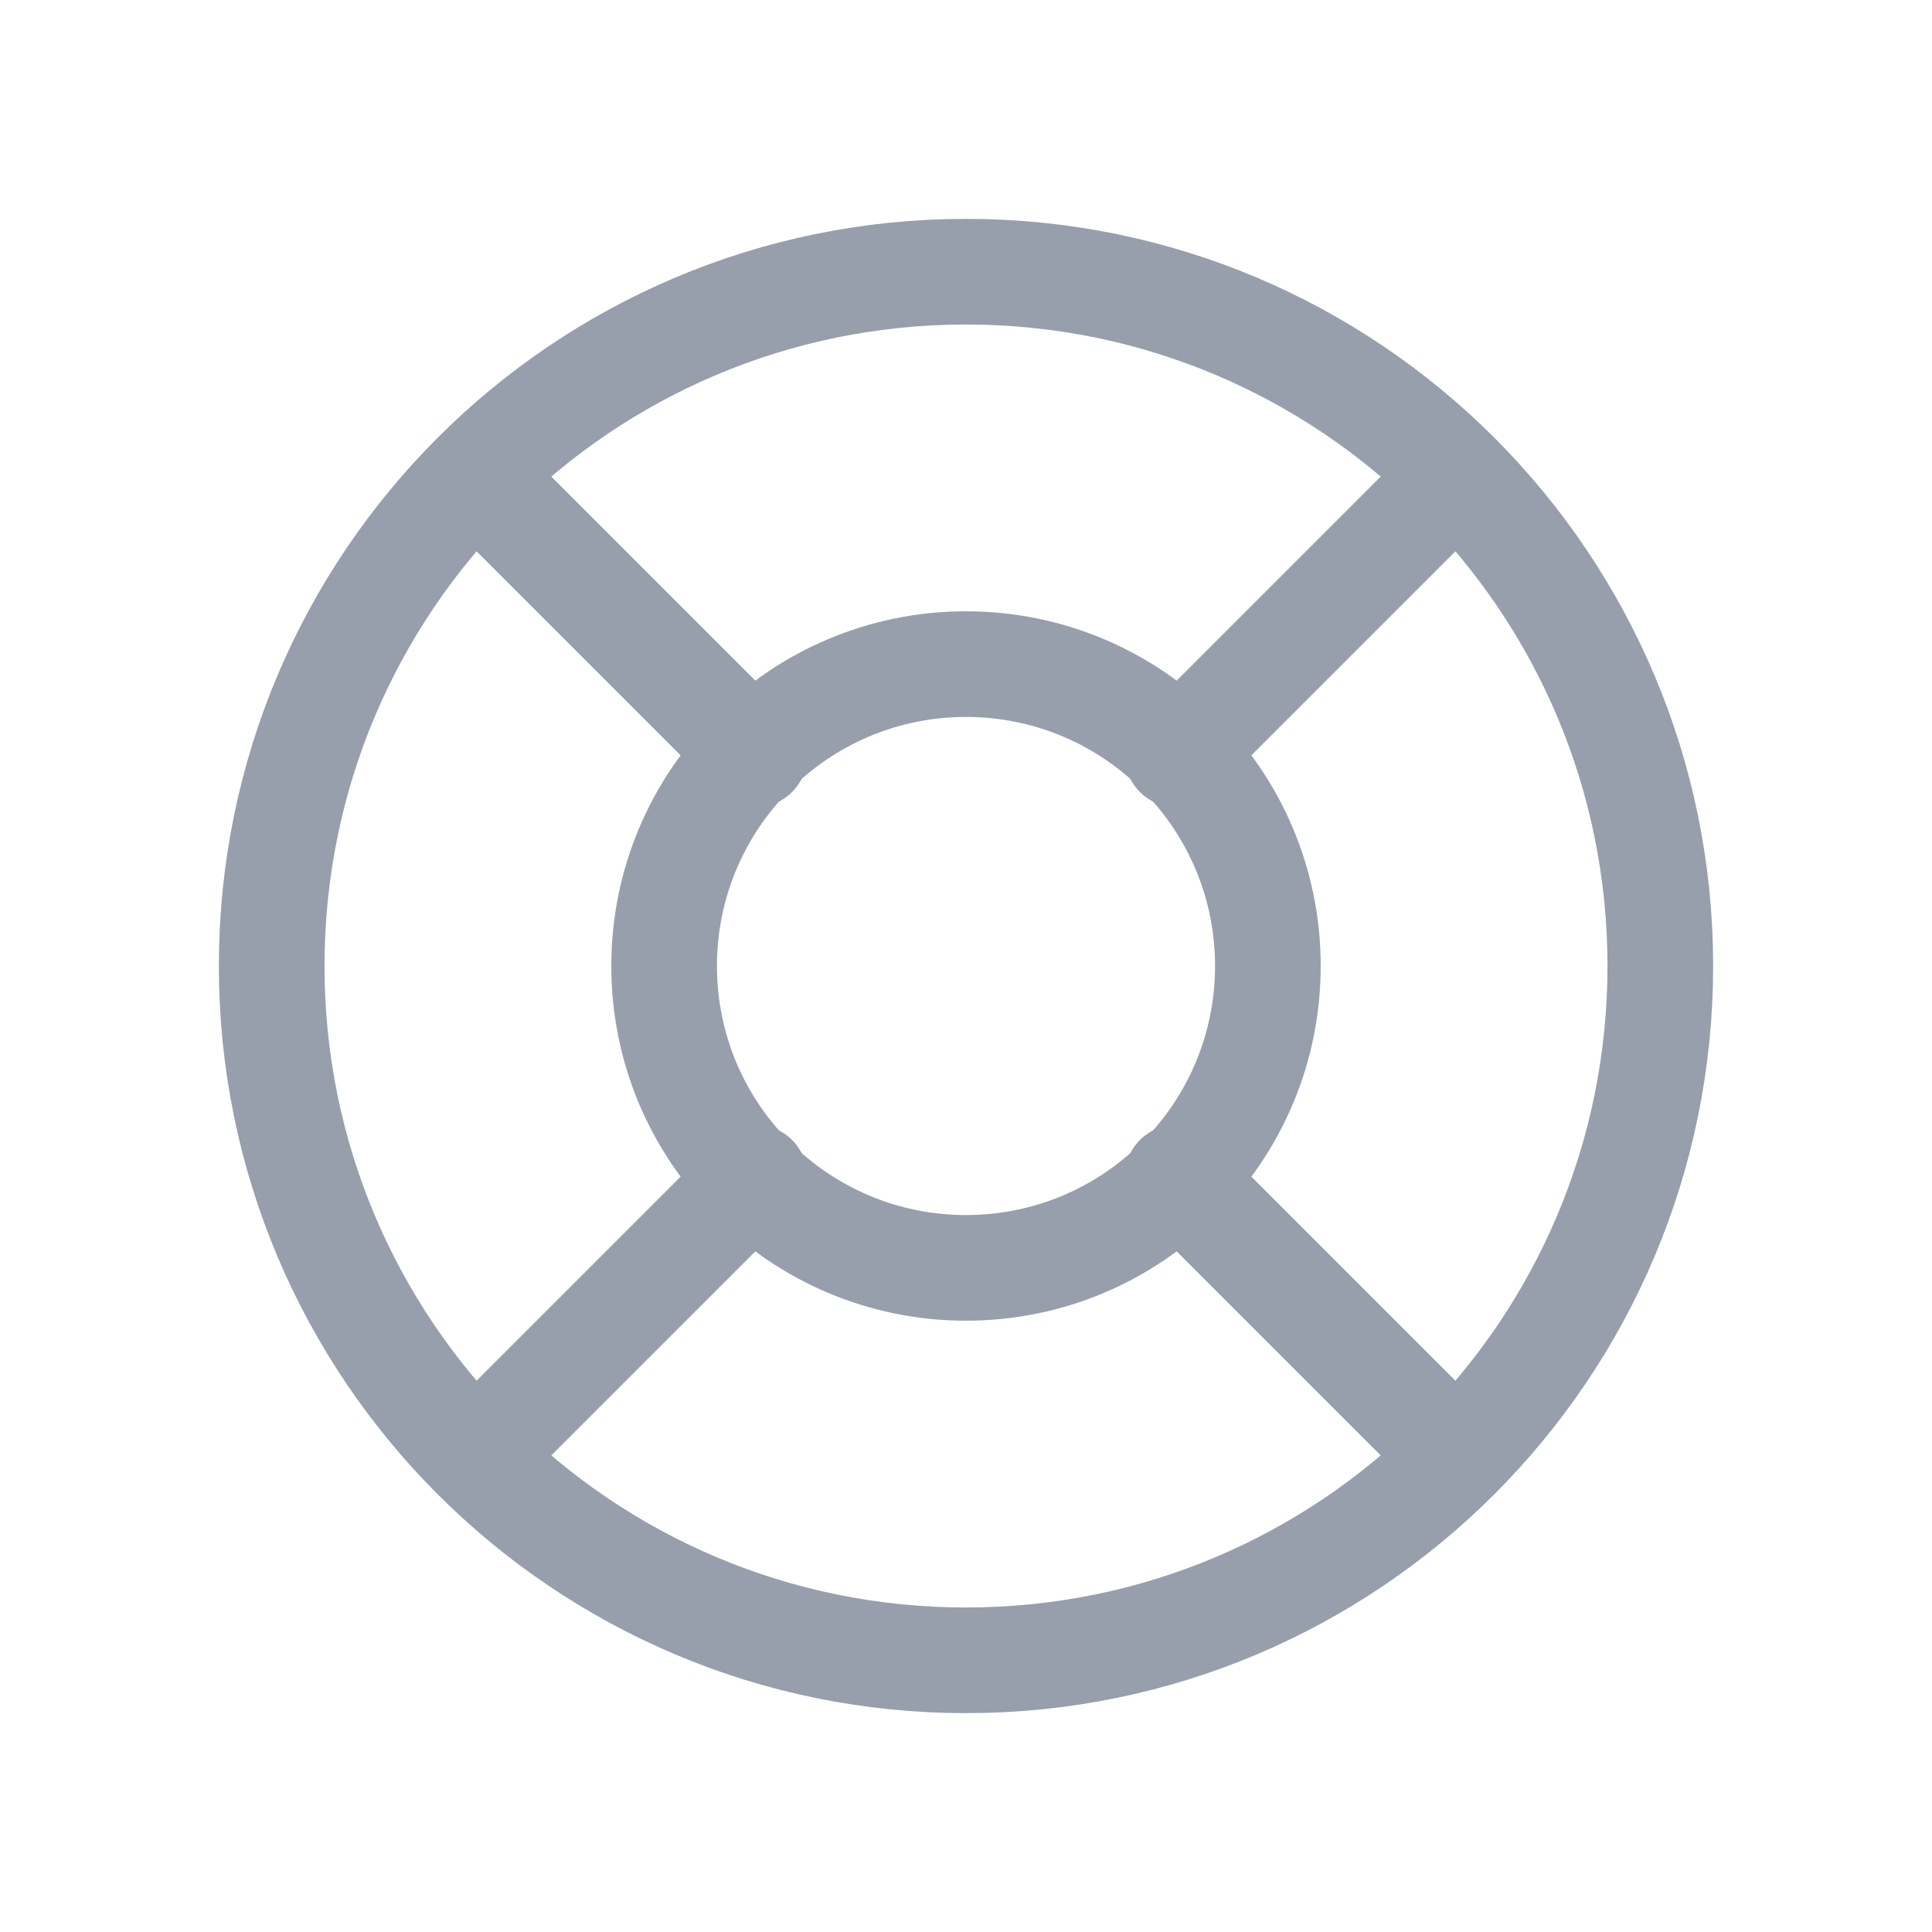
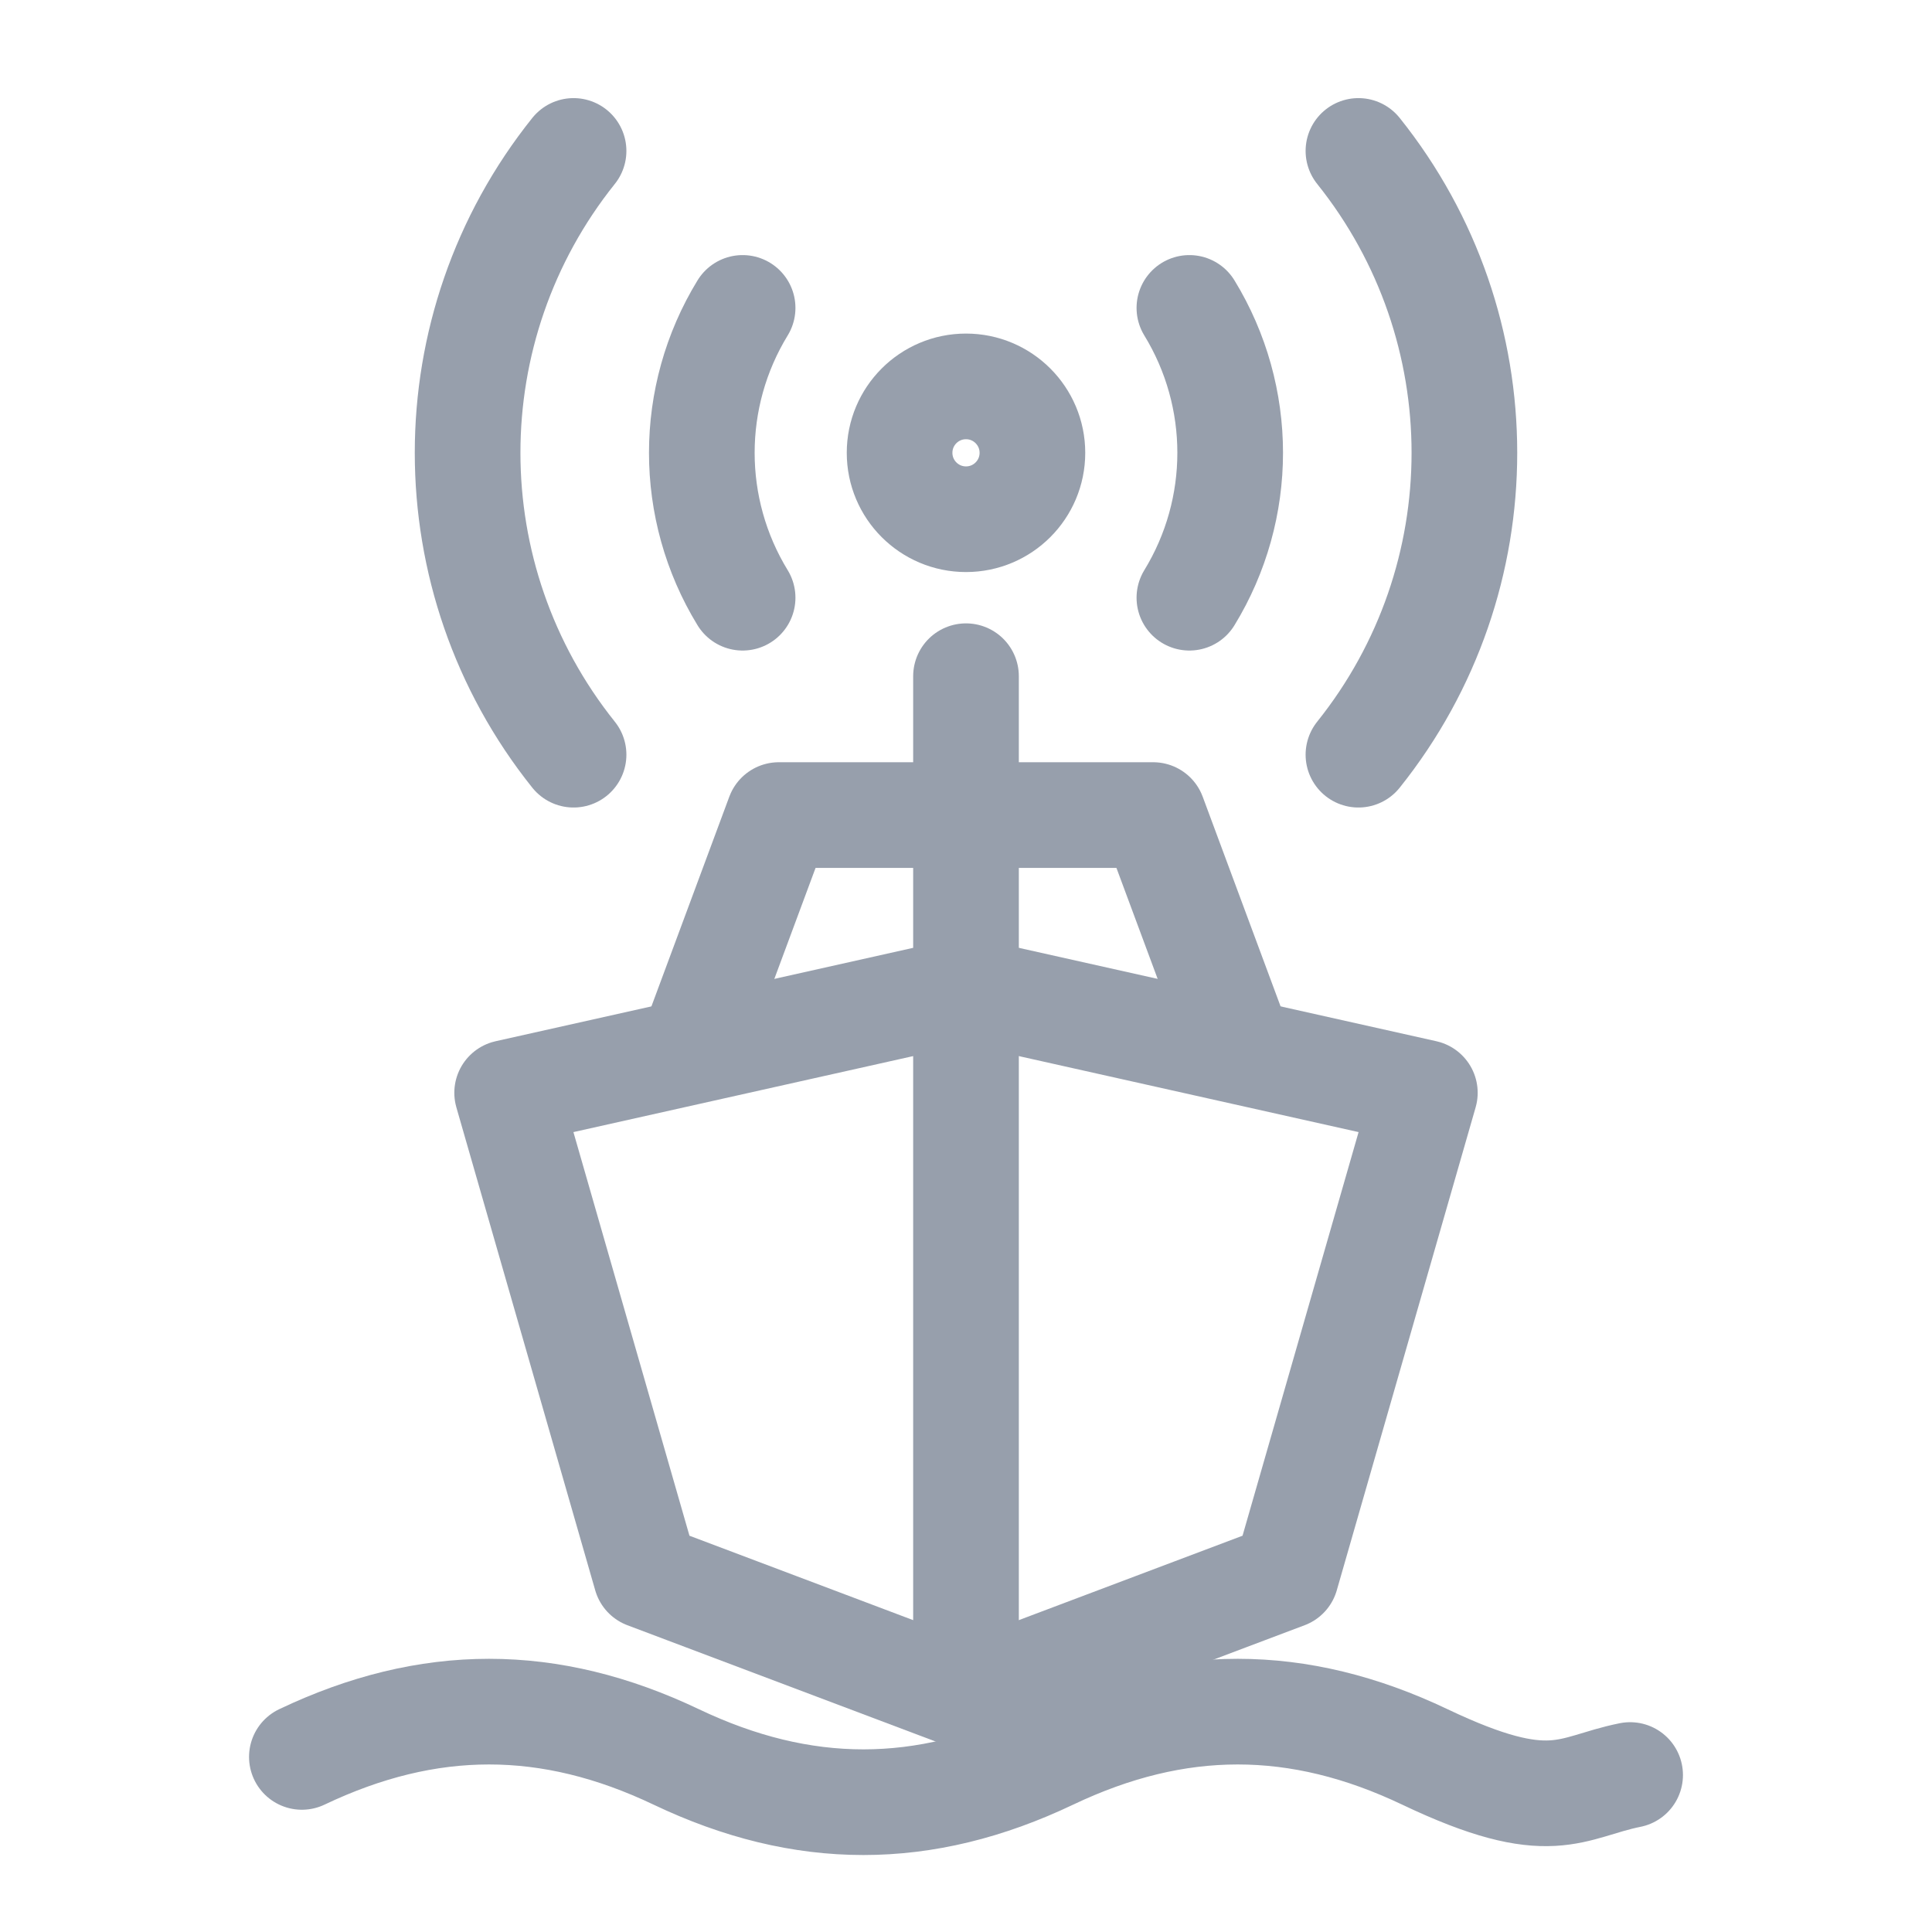
<svg xmlns="http://www.w3.org/2000/svg" viewBox="0 0 32 32" fill="none" stroke="#979fac" stroke-width="1.75" stroke-linecap="round" stroke-linejoin="round">
-   <circle cx="16" cy="16" r="11.5" />
-   <circle cx="16" cy="16" r="5" />
-   <path d="M7.9 7.9l4.6 4.6M24.1 7.9l-4.6 4.6M7.9 24.1l4.6-4.6M24.1 24.1l-4.6-4.6" />
+   <path d="M16 11.2V17M11.6 17l1.3-3.5h6.2l1.3 3.5" />
+   <path d="M8.4 18.1 16 16.4l7.6 1.7-2.3 8-5.3 2-5.3-2-2.3-8Z" />
+   <path d="M16 17v10.9" />
+   <circle cx="16" cy="7.5" r="1.1" />
+   <path d="M12.3 5.1a4.6 4.6 0 0 0 0 4.8M19.7 5.1a4.6 4.6 0 0 1 0 4.8M9.5 2.5a8 8 0 0 0 0 10M22.5 2.5a8 8 0 0 1 0 10" />
+   <path d="M5 29.1c2.1-1 4.1-1 6.2 0s4.1 1 6.2 0 4.1-1 6.2 0 2.4.5 3.4.3" />
</svg>
